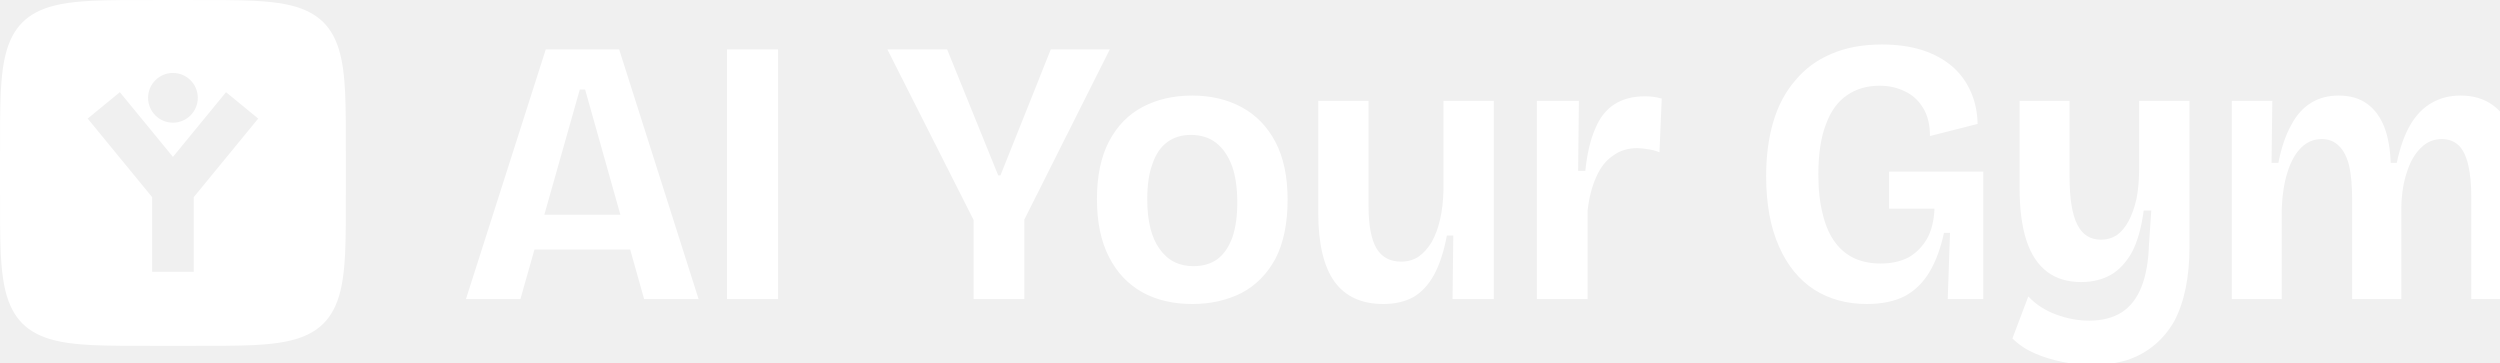
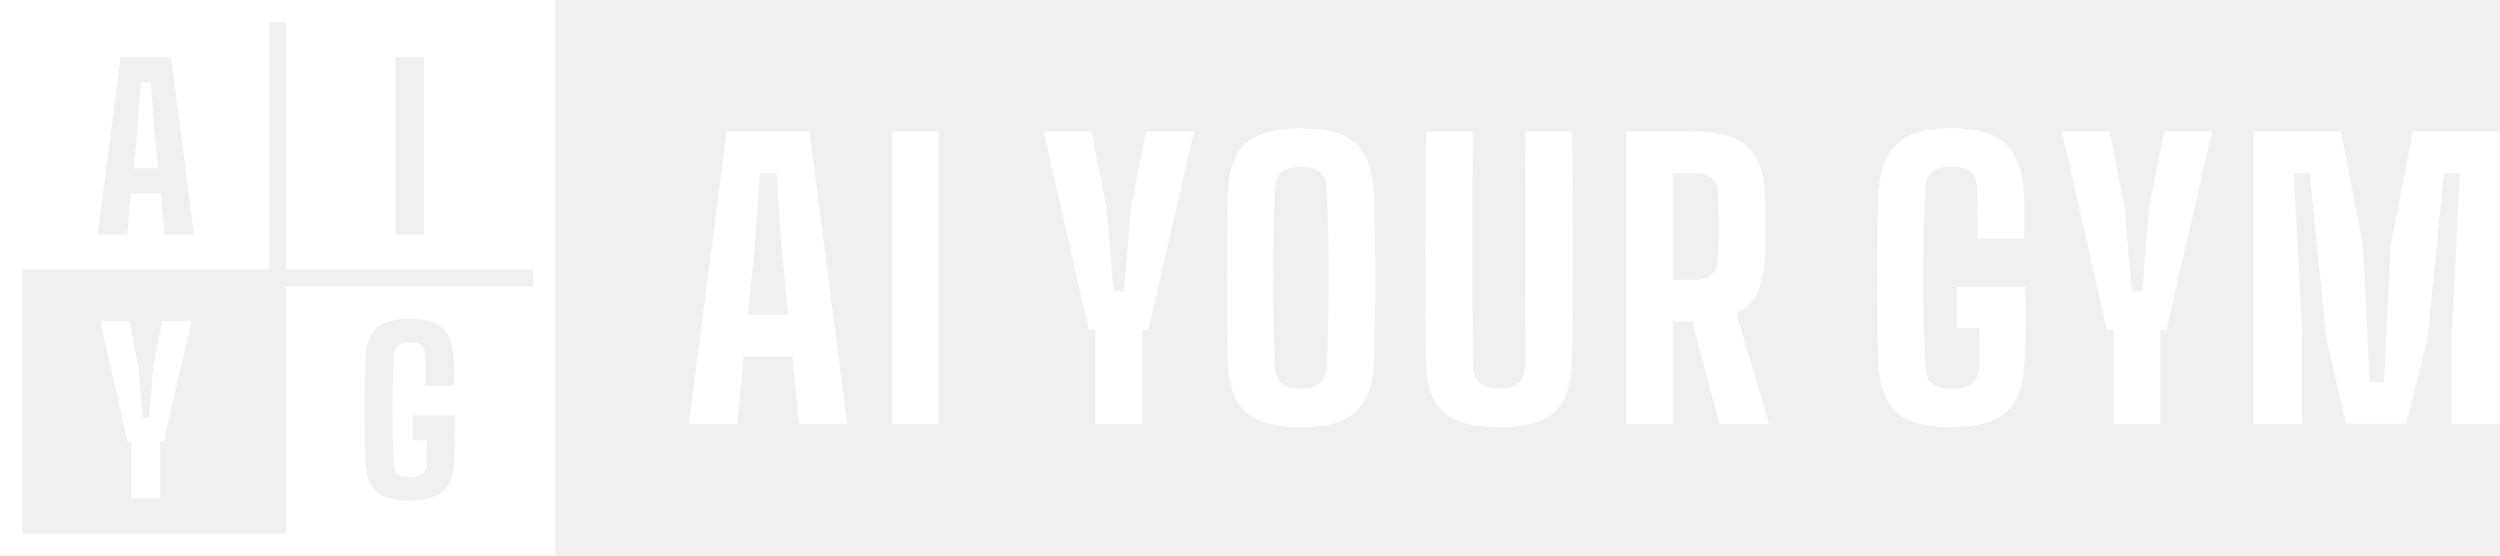
- <svg xmlns="http://www.w3.org/2000/svg" viewBox="0 0 231.3 33.5" width="2313" height="335">
-   <path d="M32 16L31.992 20.791L31.969 22.319L31.931 23.426L31.876 24.322L31.806 25.085L31.721 25.756L31.619 26.354L31.501 26.896L31.367 27.39L31.216 27.843L31.047 28.261L30.861 28.648L30.657 29.006L30.434 29.337L30.192 29.644L29.929 29.929L29.644 30.192L29.337 30.434L29.006 30.657L28.648 30.861L28.261 31.047L27.843 31.216L27.39 31.367L26.896 31.501L26.354 31.619L25.756 31.721L25.085 31.806L24.322 31.876L23.426 31.931L22.319 31.969L20.791 31.992L16 32L11.209 31.992L9.681 31.969L8.574 31.931L7.678 31.876L6.915 31.806L6.244 31.721L5.646 31.619L5.104 31.501L4.61 31.367L4.157 31.216L3.739 31.047L3.352 30.861L2.994 30.657L2.663 30.434L2.356 30.192L2.071 29.929L1.808 29.644L1.566 29.337L1.343 29.006L1.139 28.648L0.953 28.261L0.784 27.843L0.633 27.39L0.499 26.896L0.381 26.354L0.279 25.756L0.194 25.085L0.124 24.322L0.069 23.426L0.031 22.319L0.008 20.791L0 16L0.008 11.209L0.031 9.681L0.069 8.574L0.124 7.678L0.194 6.915L0.279 6.244L0.381 5.646L0.499 5.104L0.633 4.61L0.784 4.157L0.953 3.739L1.139 3.352L1.343 2.994L1.566 2.663L1.808 2.356L2.071 2.071L2.356 1.808L2.663 1.566L2.994 1.343L3.352 1.139L3.739 0.953L4.157 0.784L4.61 0.633L5.104 0.499L5.646 0.381L6.244 0.279L6.915 0.194L7.678 0.124L8.574 0.069L9.681 0.031L11.209 0.008L16 0L20.791 0.008L22.319 0.031L23.426 0.069L24.322 0.124L25.085 0.194L25.756 0.279L26.354 0.381L26.896 0.499L27.39 0.633L27.843 0.784L28.261 0.953L28.648 1.139L29.006 1.343L29.337 1.566L29.644 1.808L29.929 2.071L30.192 2.356L30.434 2.663L30.657 2.994L30.861 3.352L31.047 3.739L31.216 4.157L31.367 4.61L31.501 5.104L31.619 5.646L31.721 6.244L31.806 6.915L31.876 7.678L31.931 8.574L31.969 9.681L31.992 11.209ZM8.112 10.971L11.088 8.529L16 14.515L20.912 8.529L23.888 10.971L17.925 18.239L17.925 25.15L14.075 25.15L14.075 18.239ZM13.7 9.05a2.3 2.3 0 1 0 4.6 0a2.3 2.3 0 1 0 -4.6 0Z" fill="#fff" fill-rule="evenodd" />
-   <path transform="matrix(0.035 0 0 0.035 42.514 4.571)" d="M17 660L228 0L422 0L632 660L488 660L332 106L318 106L161 660ZM137 529L137 437L529 437L529 529ZM707 660L707 0L842 0L842 660ZM1359 660L1359 451L1131 0L1289 0L1424 333L1430 333L1563 0L1719 0L1493 450L1493 660ZM1937 673Q1861 673 1805 642Q1748 610 1717 549Q1685 487 1685 396Q1685 304 1717 243Q1749 182 1806 152Q1863 122 1937 122Q2011 122 2068 153Q2125 184 2157 245Q2189 306 2189 397Q2189 491 2157 553Q2124 614 2067 644Q2009 673 1937 673ZM1940 573Q1978 573 2004 554Q2029 535 2043 497Q2056 459 2056 405Q2056 347 2042 308Q2027 268 2000 247Q1973 226 1933 226Q1897 226 1871 245Q1845 264 1832 302Q1818 339 1818 396Q1818 483 1851 528Q1883 573 1940 573ZM2442 673Q2356 673 2313 614Q2270 554 2270 432L2270 136L2403 136L2403 415Q2403 490 2424 526Q2445 561 2489 561Q2515 561 2535 548Q2555 534 2570 509Q2584 484 2592 450Q2600 415 2601 373L2601 136L2734 136L2734 441L2734 660L2625 660L2627 492L2610 492Q2598 556 2576 596Q2554 636 2521 655Q2488 673 2442 673ZM2848 660L2848 393L2848 136L2959 136L2957 321L2976 321Q2983 253 3002 210Q3020 166 3053 145Q3086 124 3133 124Q3142 124 3153 125Q3164 126 3178 130L3172 272Q3158 266 3142 264Q3126 261 3113 261Q3076 261 3049 281Q3021 300 3005 337Q2988 374 2982 426L2982 660ZM3720 673Q3641 673 3581 635Q3521 596 3488 521Q3454 445 3454 335Q3454 255 3473 191Q3492 127 3531 82Q3569 36 3626 12Q3683 -13 3760 -13Q3820 -13 3867 2Q3913 17 3946 45Q3978 73 3995 112Q4012 150 4013 197L3887 229Q3887 184 3869 155Q3851 125 3821 111Q3791 96 3754 96Q3704 96 3668 121Q3631 146 3612 198Q3592 250 3592 330Q3592 392 3604 437Q3615 482 3637 511Q3658 539 3689 553Q3719 566 3756 566Q3799 566 3830 550Q3860 533 3879 501Q3897 469 3899 421L3779 421L3779 323L4028 323L4028 437L4028 660L3934 660L3940 485L3924 485Q3911 546 3886 588Q3861 630 3821 652Q3780 673 3720 673ZM4314 834Q4276 834 4237 826Q4197 818 4163 803Q4129 788 4105 764L4147 653Q4177 685 4221 701Q4264 717 4308 717Q4359 717 4394 695Q4428 673 4446 628Q4464 583 4466 515L4472 426L4452 426Q4443 494 4421 536Q4398 577 4365 596Q4331 615 4287 615Q4233 615 4197 588Q4160 560 4142 505Q4124 449 4124 368L4124 136L4256 136L4256 335Q4256 424 4277 464Q4297 503 4339 503Q4362 503 4381 491Q4399 478 4412 454Q4425 430 4433 395Q4440 359 4440 313L4440 136L4573 136L4573 523Q4573 582 4563 631Q4553 680 4533 718Q4512 755 4481 781Q4450 807 4409 821Q4367 834 4314 834ZM4685 660L4685 332L4685 136L4792 136L4790 300L4808 300Q4820 239 4842 200Q4863 160 4895 141Q4926 122 4967 122Q5013 122 5043 144Q5072 165 5088 205Q5103 244 5105 300L5121 300Q5134 238 5157 199Q5180 160 5214 141Q5247 122 5289 122Q5330 122 5360 138Q5390 154 5411 186Q5431 217 5441 264Q5451 311 5451 373L5451 660L5318 660L5318 391Q5318 340 5310 306Q5302 271 5285 254Q5267 237 5240 237Q5208 237 5185 260Q5161 283 5148 324Q5134 364 5133 419L5133 660L5003 660L5003 395Q5003 342 4995 307Q4986 272 4968 255Q4950 237 4923 237Q4891 237 4868 260Q4845 283 4832 325Q4819 366 4817 420L4817 660Z" fill="#fff" />
+ <svg xmlns="http://www.w3.org/2000/svg" viewBox="0 0 450.03 100" width="1440" height="320">
+   <mask id="w" maskUnits="userSpaceOnUse" x="0" y="0" width="100" height="100">
+     <rect width="100" height="100" fill="#fff" />
+     <path d="M48.5 4H51.5V96H48.5ZM4 48.5H96V51.5H4ZM4 48.5H51.5V96H4ZM17.58 42.25L21.72 10.25L30.78 10.25L34.92 42.25L29.64 42.25L28.92 34.85L23.58 34.85L22.86 42.25ZM24.06 30.31L28.46 30.31L27.76 23.31L27.16 14.79L25.34 14.79L24.74 23.33ZM71.18 42.25L71.18 10.25L76.32 10.25L76.32 42.25ZM73.76 90.11Q70.96 90.11 69.22 89.38Q67.48 88.65 66.65 87.04Q65.82 85.43 65.74 82.83Q65.68 80.85 65.65 78.54Q65.62 76.23 65.62 73.83Q65.62 71.43 65.65 69.14Q65.68 66.85 65.74 64.91Q65.84 62.23 66.67 60.57Q67.5 58.91 69.24 58.15Q70.98 57.39 73.76 57.39Q77.82 57.39 79.65 59.06Q81.48 60.73 81.68 64.63Q81.74 65.73 81.74 67.04Q81.74 68.35 81.68 69.47L76.56 69.47Q76.62 68.05 76.62 66.75Q76.62 65.45 76.56 64.03Q76.48 62.71 75.85 62.16Q75.22 61.61 73.76 61.61Q72.24 61.61 71.6 62.16Q70.96 62.71 70.88 64.03Q70.76 66.41 70.71 68.84Q70.66 71.27 70.66 73.73Q70.66 76.19 70.71 78.62Q70.76 81.05 70.88 83.43Q70.96 84.77 71.6 85.33Q72.24 85.89 73.76 85.89Q75.36 85.89 76.03 85.33Q76.7 84.77 76.82 83.43Q76.84 82.81 76.85 82.08Q76.86 81.35 76.85 80.61Q76.84 79.87 76.82 79.25L74.32 79.25L74.32 74.77L81.82 74.77Q81.9 76.77 81.88 78.87Q81.86 80.97 81.78 82.83Q81.62 86.75 79.76 88.43Q77.9 90.11 73.76 90.11Z" fill="#000" />
+     <path d="M23.68 89.75L23.68 79.45L22.96 79.45L18.02 57.75L23.26 57.75L24.88 65.89L25.68 75.23L26.82 75.23L27.6 65.89L29.22 57.75L34.48 57.75L29.48 79.45L28.82 79.45L28.82 89.75Z" fill="#fff" />
+   </mask>
+   <rect width="100" height="100" fill="#fff" mask="url(#w)" />
+   <path transform="matrix(0.5263 0 0 0.5263 124 23.68)" d="M0 100L12.94 0L41.25 0L54.19 100L37.69 100L35.44 76.88L18.75 76.88L16.5 100ZM20.25 62.69L34 62.69L31.81 40.81L29.94 14.19L24.25 14.19L22.38 40.88ZM69.5 100L69.5 0L85.56 0L85.56 100ZM139.04 100L139.04 67.81L136.79 67.81L121.35 0L137.73 0L142.79 25.44L145.29 54.63L148.85 54.63L151.29 25.44L156.35 0L172.79 0L157.16 67.81L155.1 67.81L155.1 100ZM209.35 101.13Q196.23 101.13 190.41 95.81Q184.6 90.5 184.35 78.25Q184.23 70.5 184.16 63.53Q184.1 56.56 184.1 49.88Q184.1 43.19 184.16 36.25Q184.23 29.31 184.35 21.69Q184.6 9.44 190.41 4.16Q196.23 -1.12 209.35 -1.12Q222.35 -1.12 228.13 4.16Q233.91 9.44 234.29 21.69Q234.54 29.31 234.66 36.25Q234.79 43.19 234.79 49.94Q234.79 56.69 234.66 63.63Q234.54 70.56 234.29 78.25Q233.91 90.5 228.13 95.81Q222.35 101.13 209.35 101.13ZM209.35 87.94Q214.1 87.94 216.13 85.94Q218.16 83.94 218.23 79.19Q218.54 71.5 218.69 64.28Q218.85 57.06 218.85 49.97Q218.85 42.88 218.69 35.63Q218.54 28.38 218.23 20.75Q218.16 16 216.13 14.03Q214.1 12.06 209.35 12.06Q204.66 12.06 202.6 14.03Q200.54 16 200.41 20.75Q200.1 28.31 199.98 35.53Q199.85 42.75 199.85 49.84Q199.85 56.94 199.98 64.19Q200.1 71.44 200.41 79.19Q200.54 83.94 202.6 85.94Q204.66 87.94 209.35 87.94ZM277.16 101.13Q263.91 101.13 258.13 95.88Q252.35 90.63 252.16 78.44Q251.91 58.94 251.91 39.22Q251.91 19.5 252.16 0L268.23 0Q268.04 13 267.98 26.59Q267.91 40.19 268.01 53.75Q268.1 67.31 268.23 80.38Q268.23 84.06 270.41 85.97Q272.6 87.88 277.16 87.88Q281.6 87.88 283.79 85.97Q285.98 84.06 285.98 80.38Q286.04 67.31 286.13 53.75Q286.23 40.19 286.19 26.59Q286.16 13 285.98 0L302.04 0Q302.29 19.5 302.32 39.22Q302.35 58.94 302.04 78.44Q301.85 90.63 296.1 95.88Q290.35 101.13 277.16 101.13ZM320.54 100L320.54 0L343.79 0Q356.41 0 362.04 5.09Q367.66 10.19 368.04 21.88Q368.16 26.13 368.23 29.44Q368.29 32.75 368.23 35.91Q368.16 39.06 368.04 43Q367.79 50.44 365.48 55.13Q363.16 59.81 358.29 62.25L369.54 100L352.54 100L343.16 64.88L336.6 64.88L336.6 100ZM336.6 50.69L343.79 50.69Q347.91 50.69 349.85 48.94Q351.79 47.19 351.98 43.81Q352.16 40 352.23 36.22Q352.29 32.44 352.23 28.69Q352.16 24.94 351.98 21.13Q351.79 17.63 349.85 15.91Q347.91 14.19 343.79 14.19L336.6 14.19ZM431.89 101.13Q423.14 101.13 417.7 98.84Q412.26 96.56 409.67 91.53Q407.08 86.5 406.83 78.38Q406.64 72.19 406.54 64.97Q406.45 57.75 406.45 50.25Q406.45 42.75 406.54 35.59Q406.64 28.44 406.83 22.38Q407.14 14 409.73 8.81Q412.33 3.63 417.76 1.25Q423.2 -1.12 431.89 -1.12Q444.58 -1.12 450.29 4.09Q456.01 9.31 456.64 21.5Q456.83 24.94 456.83 29.03Q456.83 33.13 456.64 36.63L440.64 36.63Q440.83 32.19 440.83 28.13Q440.83 24.06 440.64 19.63Q440.39 15.5 438.42 13.78Q436.45 12.06 431.89 12.06Q427.14 12.06 425.14 13.78Q423.14 15.5 422.89 19.63Q422.51 27.06 422.36 34.66Q422.2 42.25 422.2 49.94Q422.2 57.63 422.36 65.22Q422.51 72.81 422.89 80.25Q423.14 84.44 425.14 86.19Q427.14 87.94 431.89 87.94Q436.89 87.94 438.98 86.19Q441.08 84.44 441.45 80.25Q441.51 78.31 441.54 76.03Q441.58 73.75 441.54 71.44Q441.51 69.13 441.45 67.19L433.64 67.19L433.64 53.19L457.08 53.19Q457.33 59.44 457.26 66Q457.2 72.56 456.95 78.38Q456.45 90.63 450.64 95.88Q444.83 101.13 431.89 101.13ZM487.26 100L487.26 67.81L485.01 67.81L469.58 0L485.95 0L491.01 25.44L493.51 54.63L497.08 54.63L499.51 25.44L504.58 0L521.01 0L505.39 67.81L503.33 67.81L503.33 100ZM535.2 100L535.2 0L565.08 0L572.58 38.81L574.95 85.69L579.83 85.69L582.08 38.81L589.7 0L619.45 0L619.45 100L602.95 100L602.95 69.13L605.83 14.19L600.33 14.19L594.7 70.75L587.39 99.88L566.76 99.88L560.08 70.75L554.39 14.19L548.95 14.19L551.76 69.13L551.76 100Z" fill="#fff" />
</svg>
